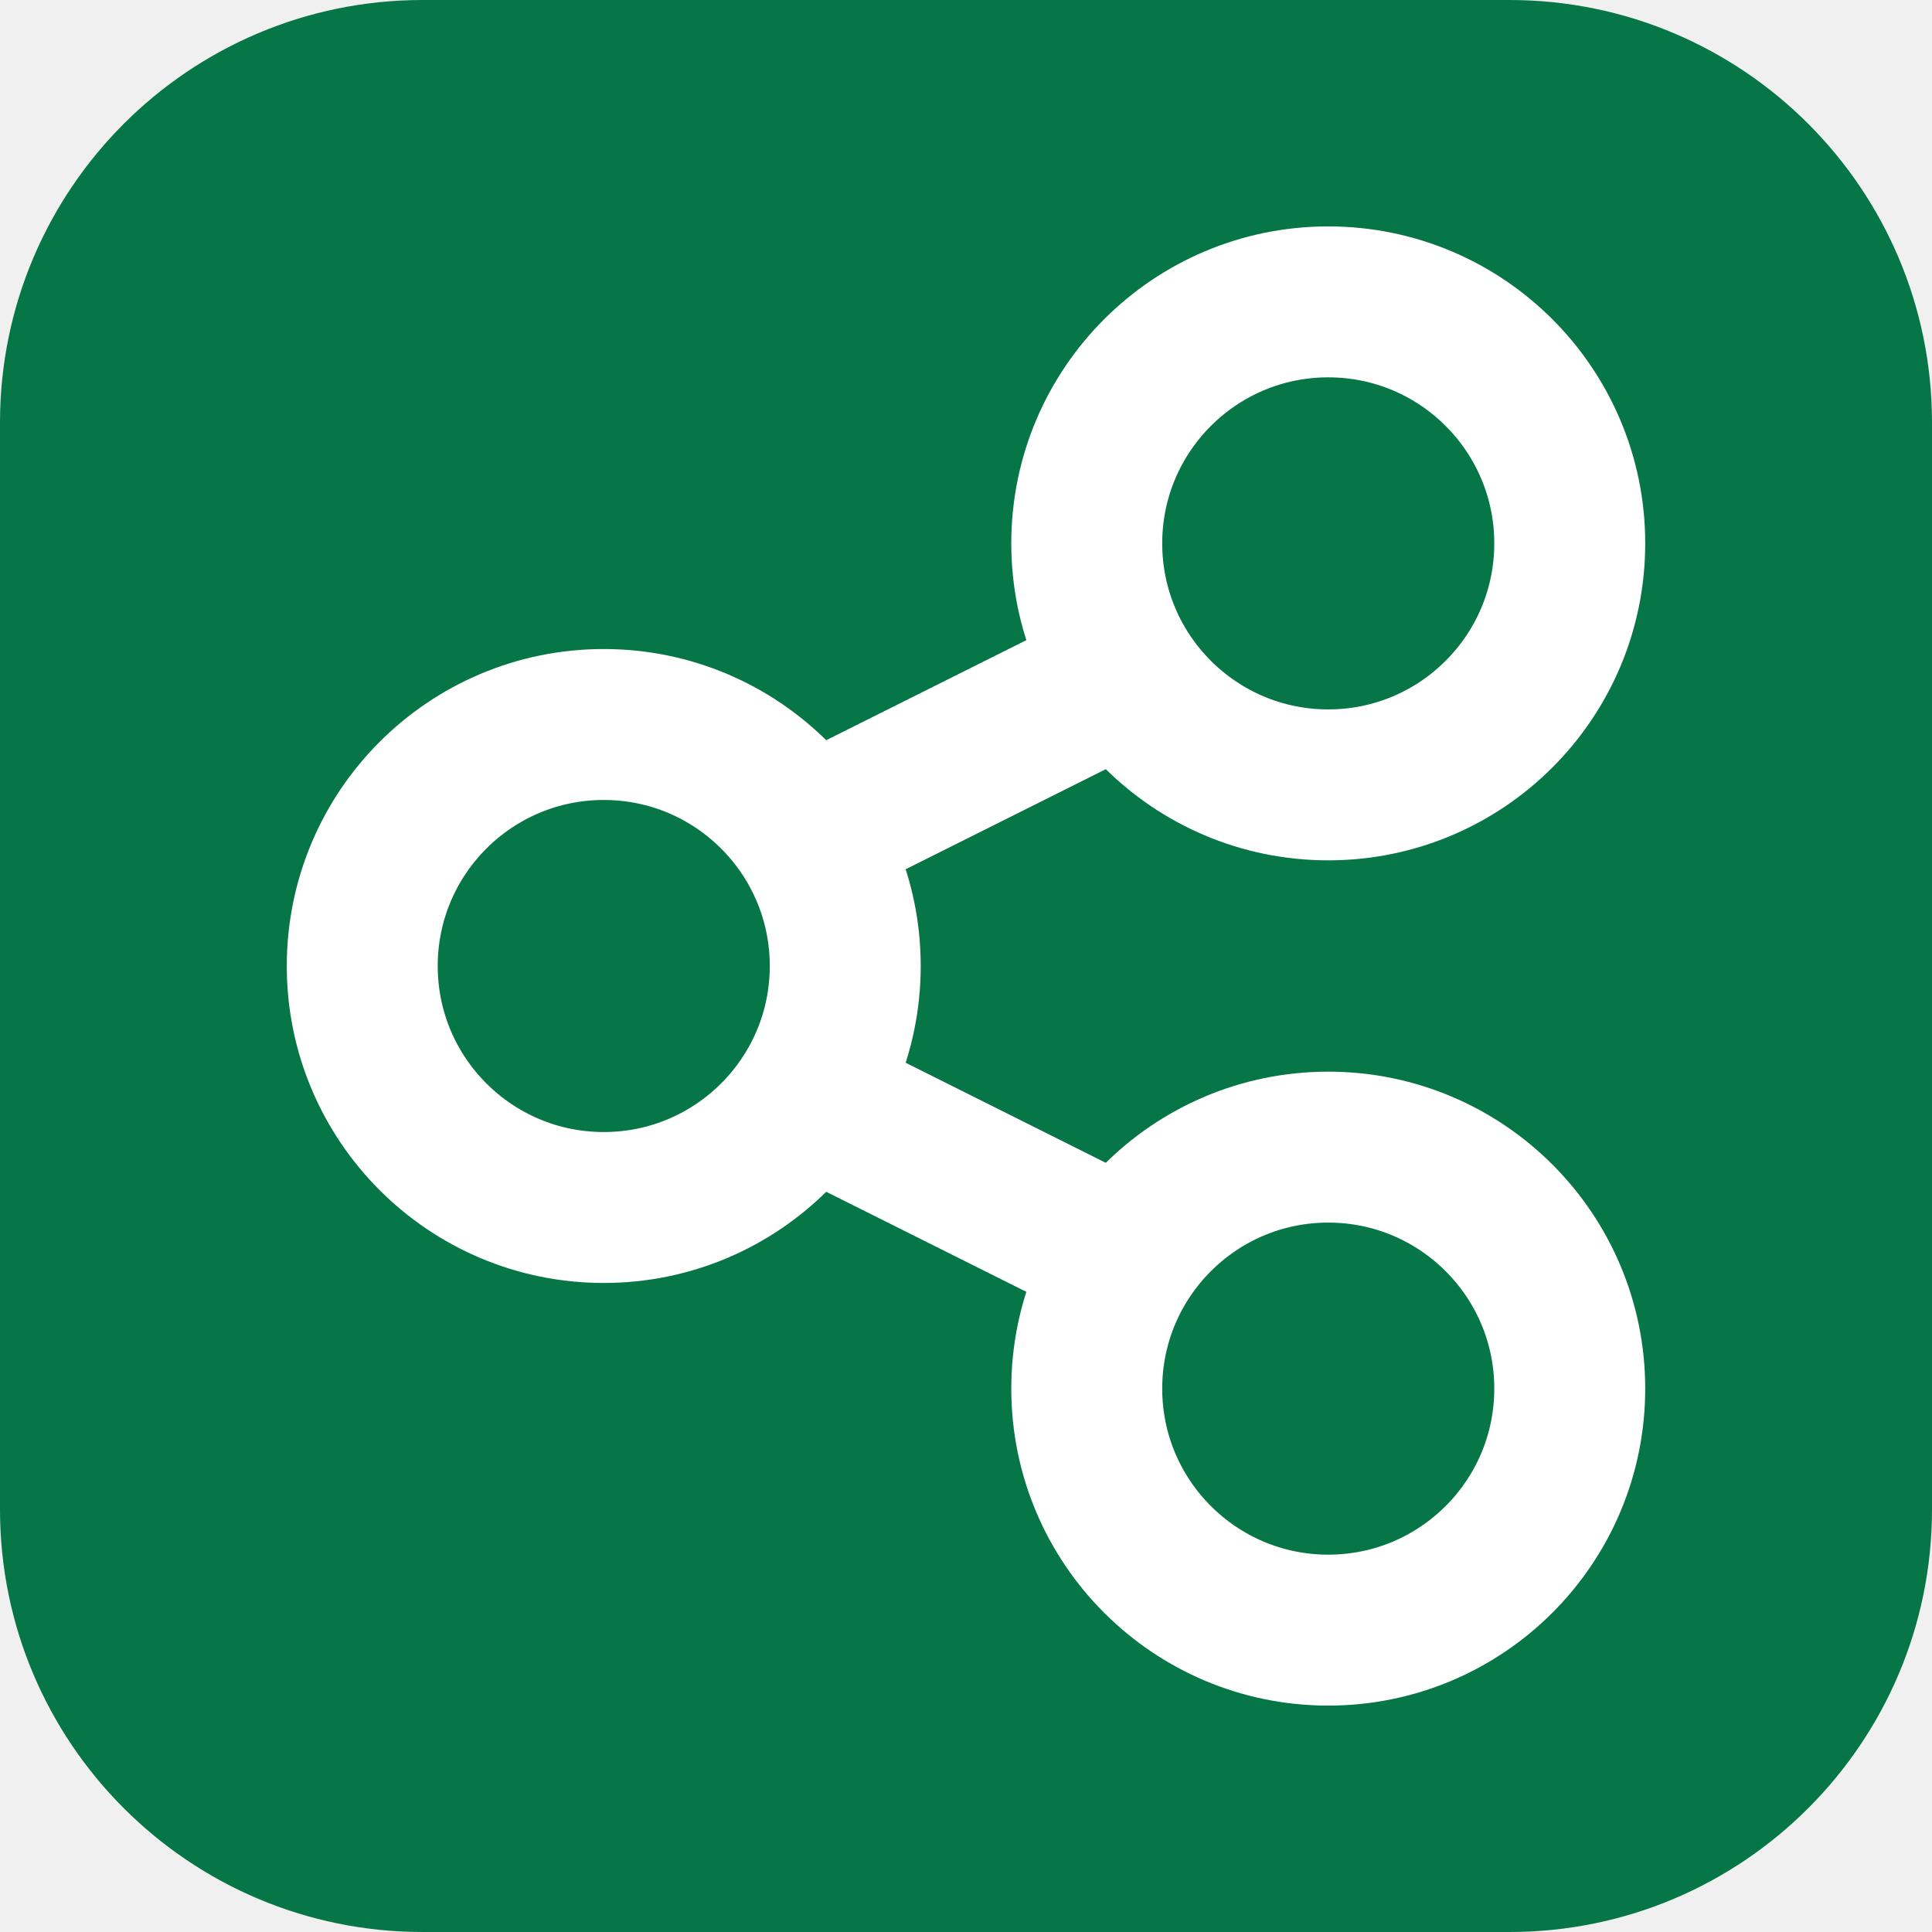
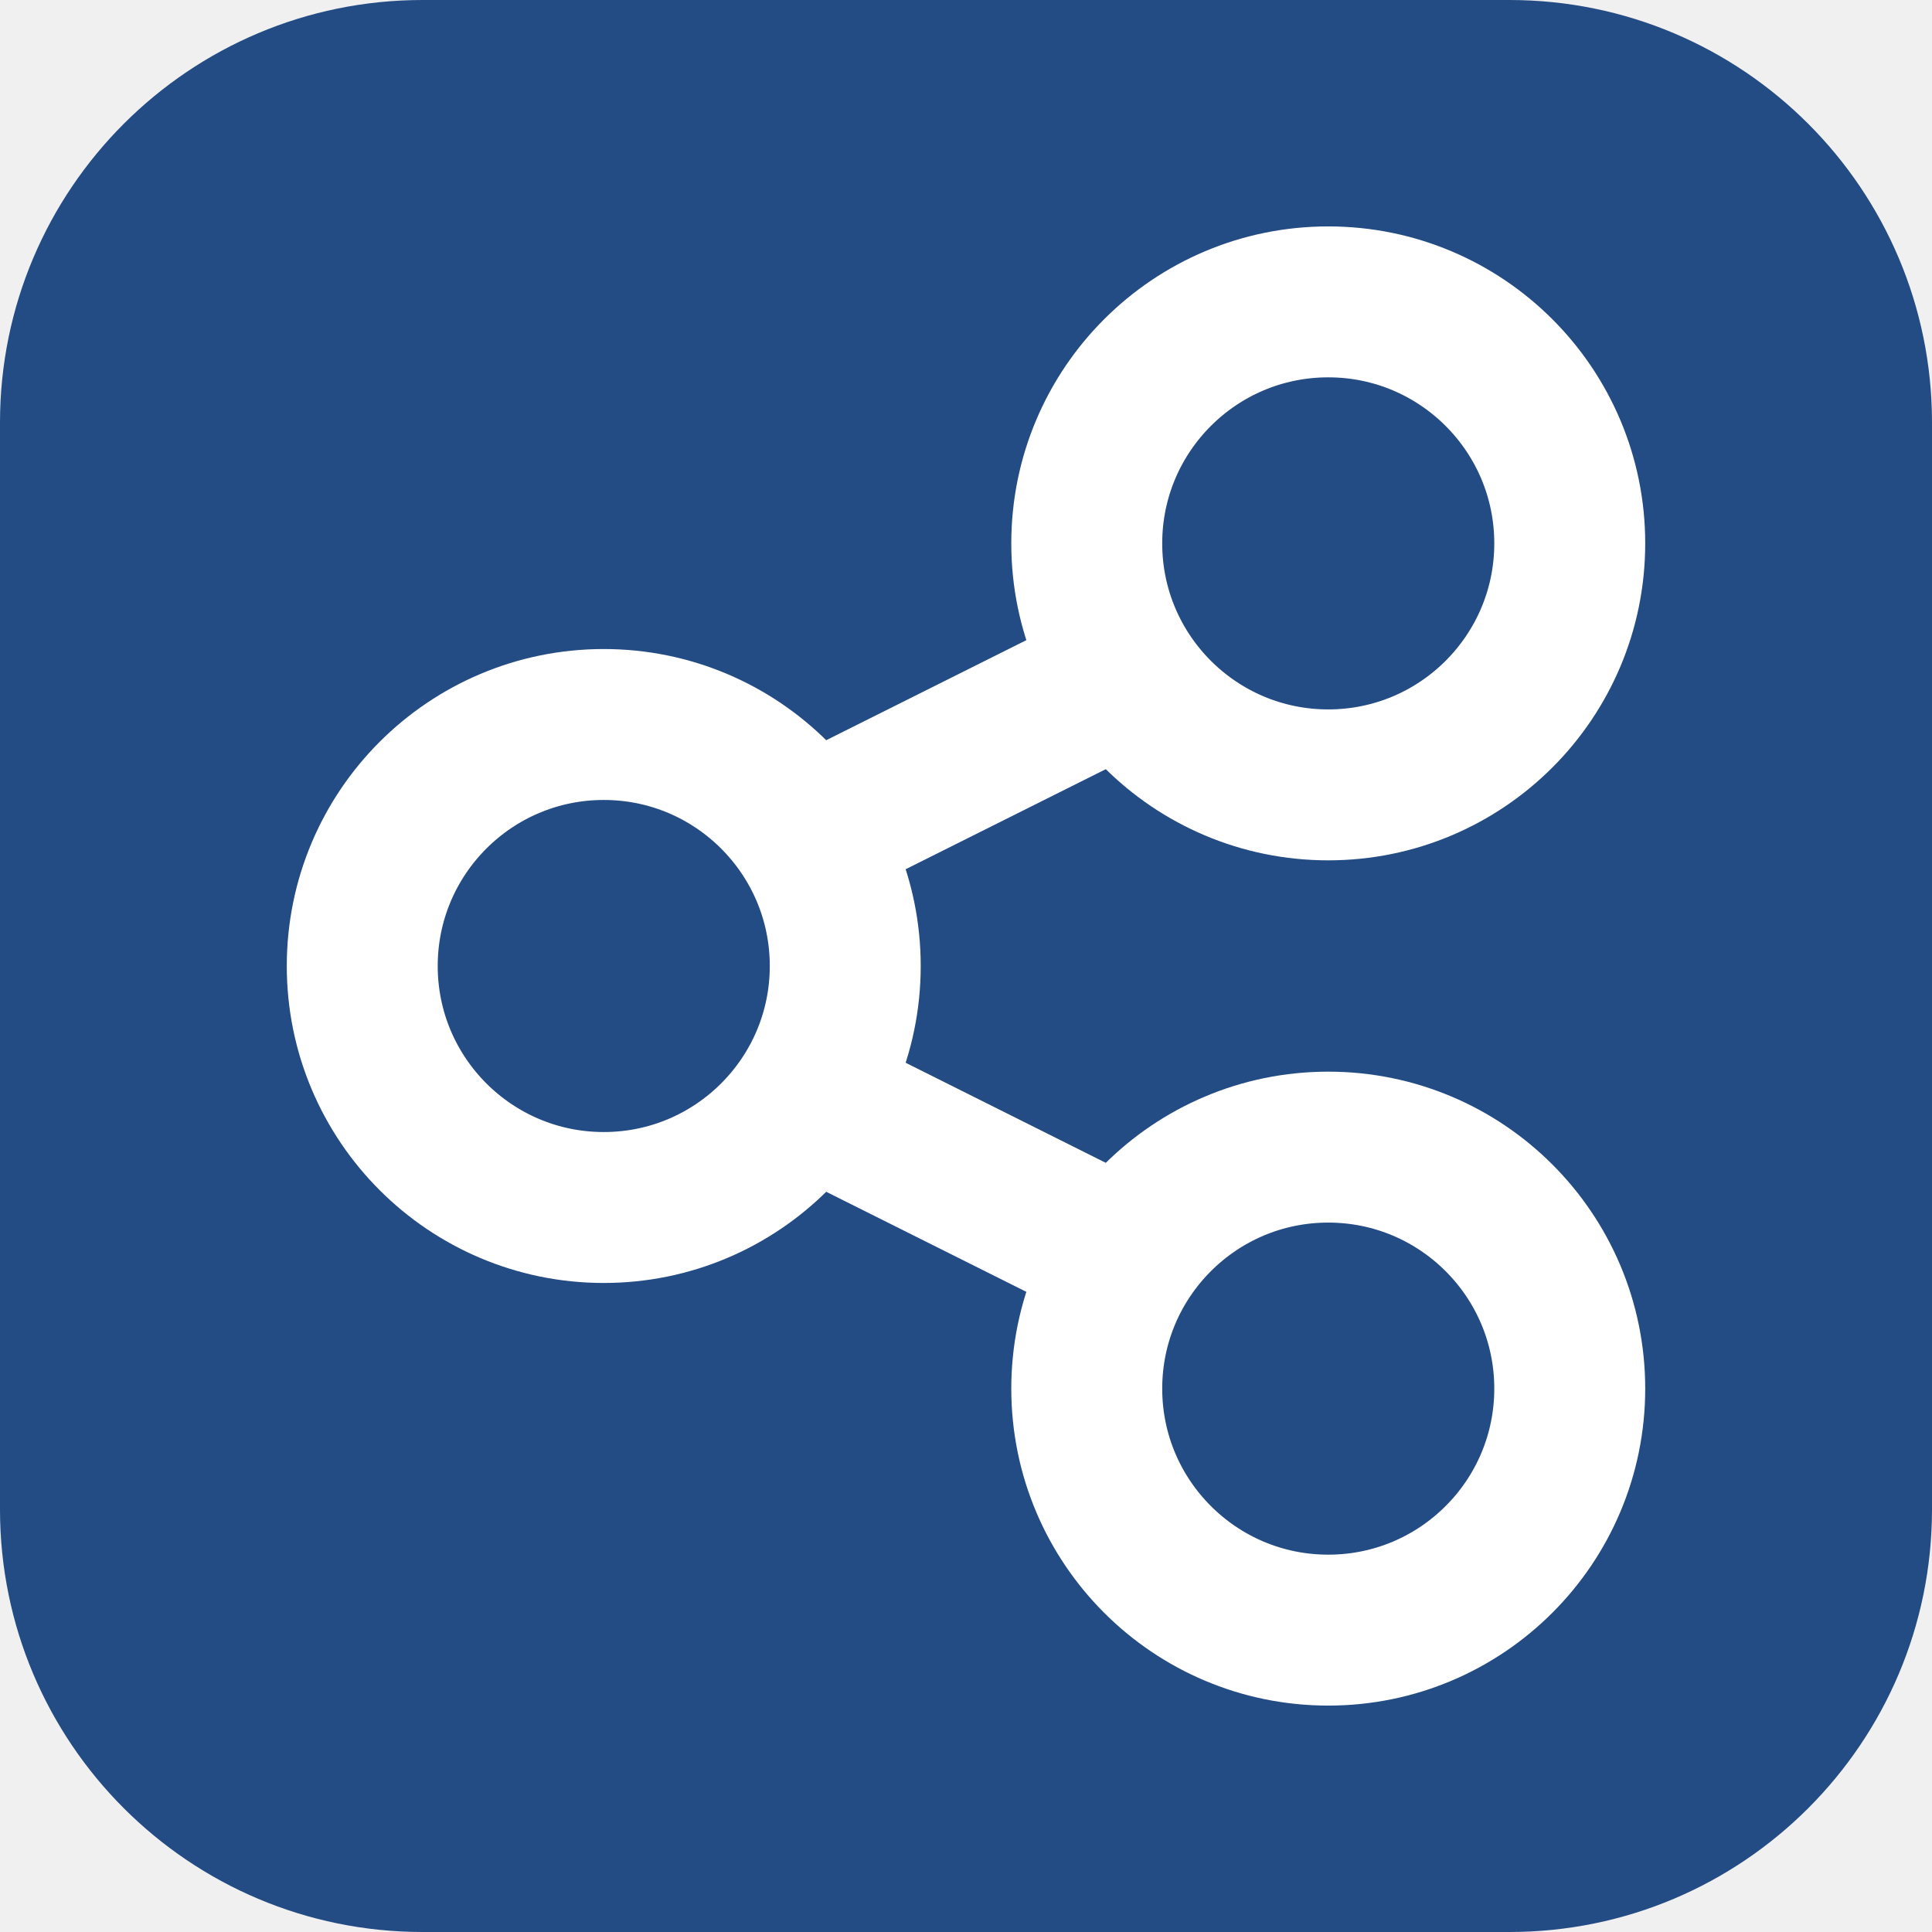
<svg xmlns="http://www.w3.org/2000/svg" width="32" height="32" viewBox="0 0 32 32">
-   <rect width="32" height="32" rx="7" fill="#067647" />
+   <rect width="32" height="32" rx="7" fill="#234B84" />
  <g fill="none" stroke="#fff" stroke-width="2.5">
    <circle cx="10" cy="16" r="4" />
    <circle cx="22" cy="9" r="4" />
    <circle cx="22" cy="23" r="4" />
    <path d="m13 14 6-3m-6 7 6 3" />
  </g>
</svg>
